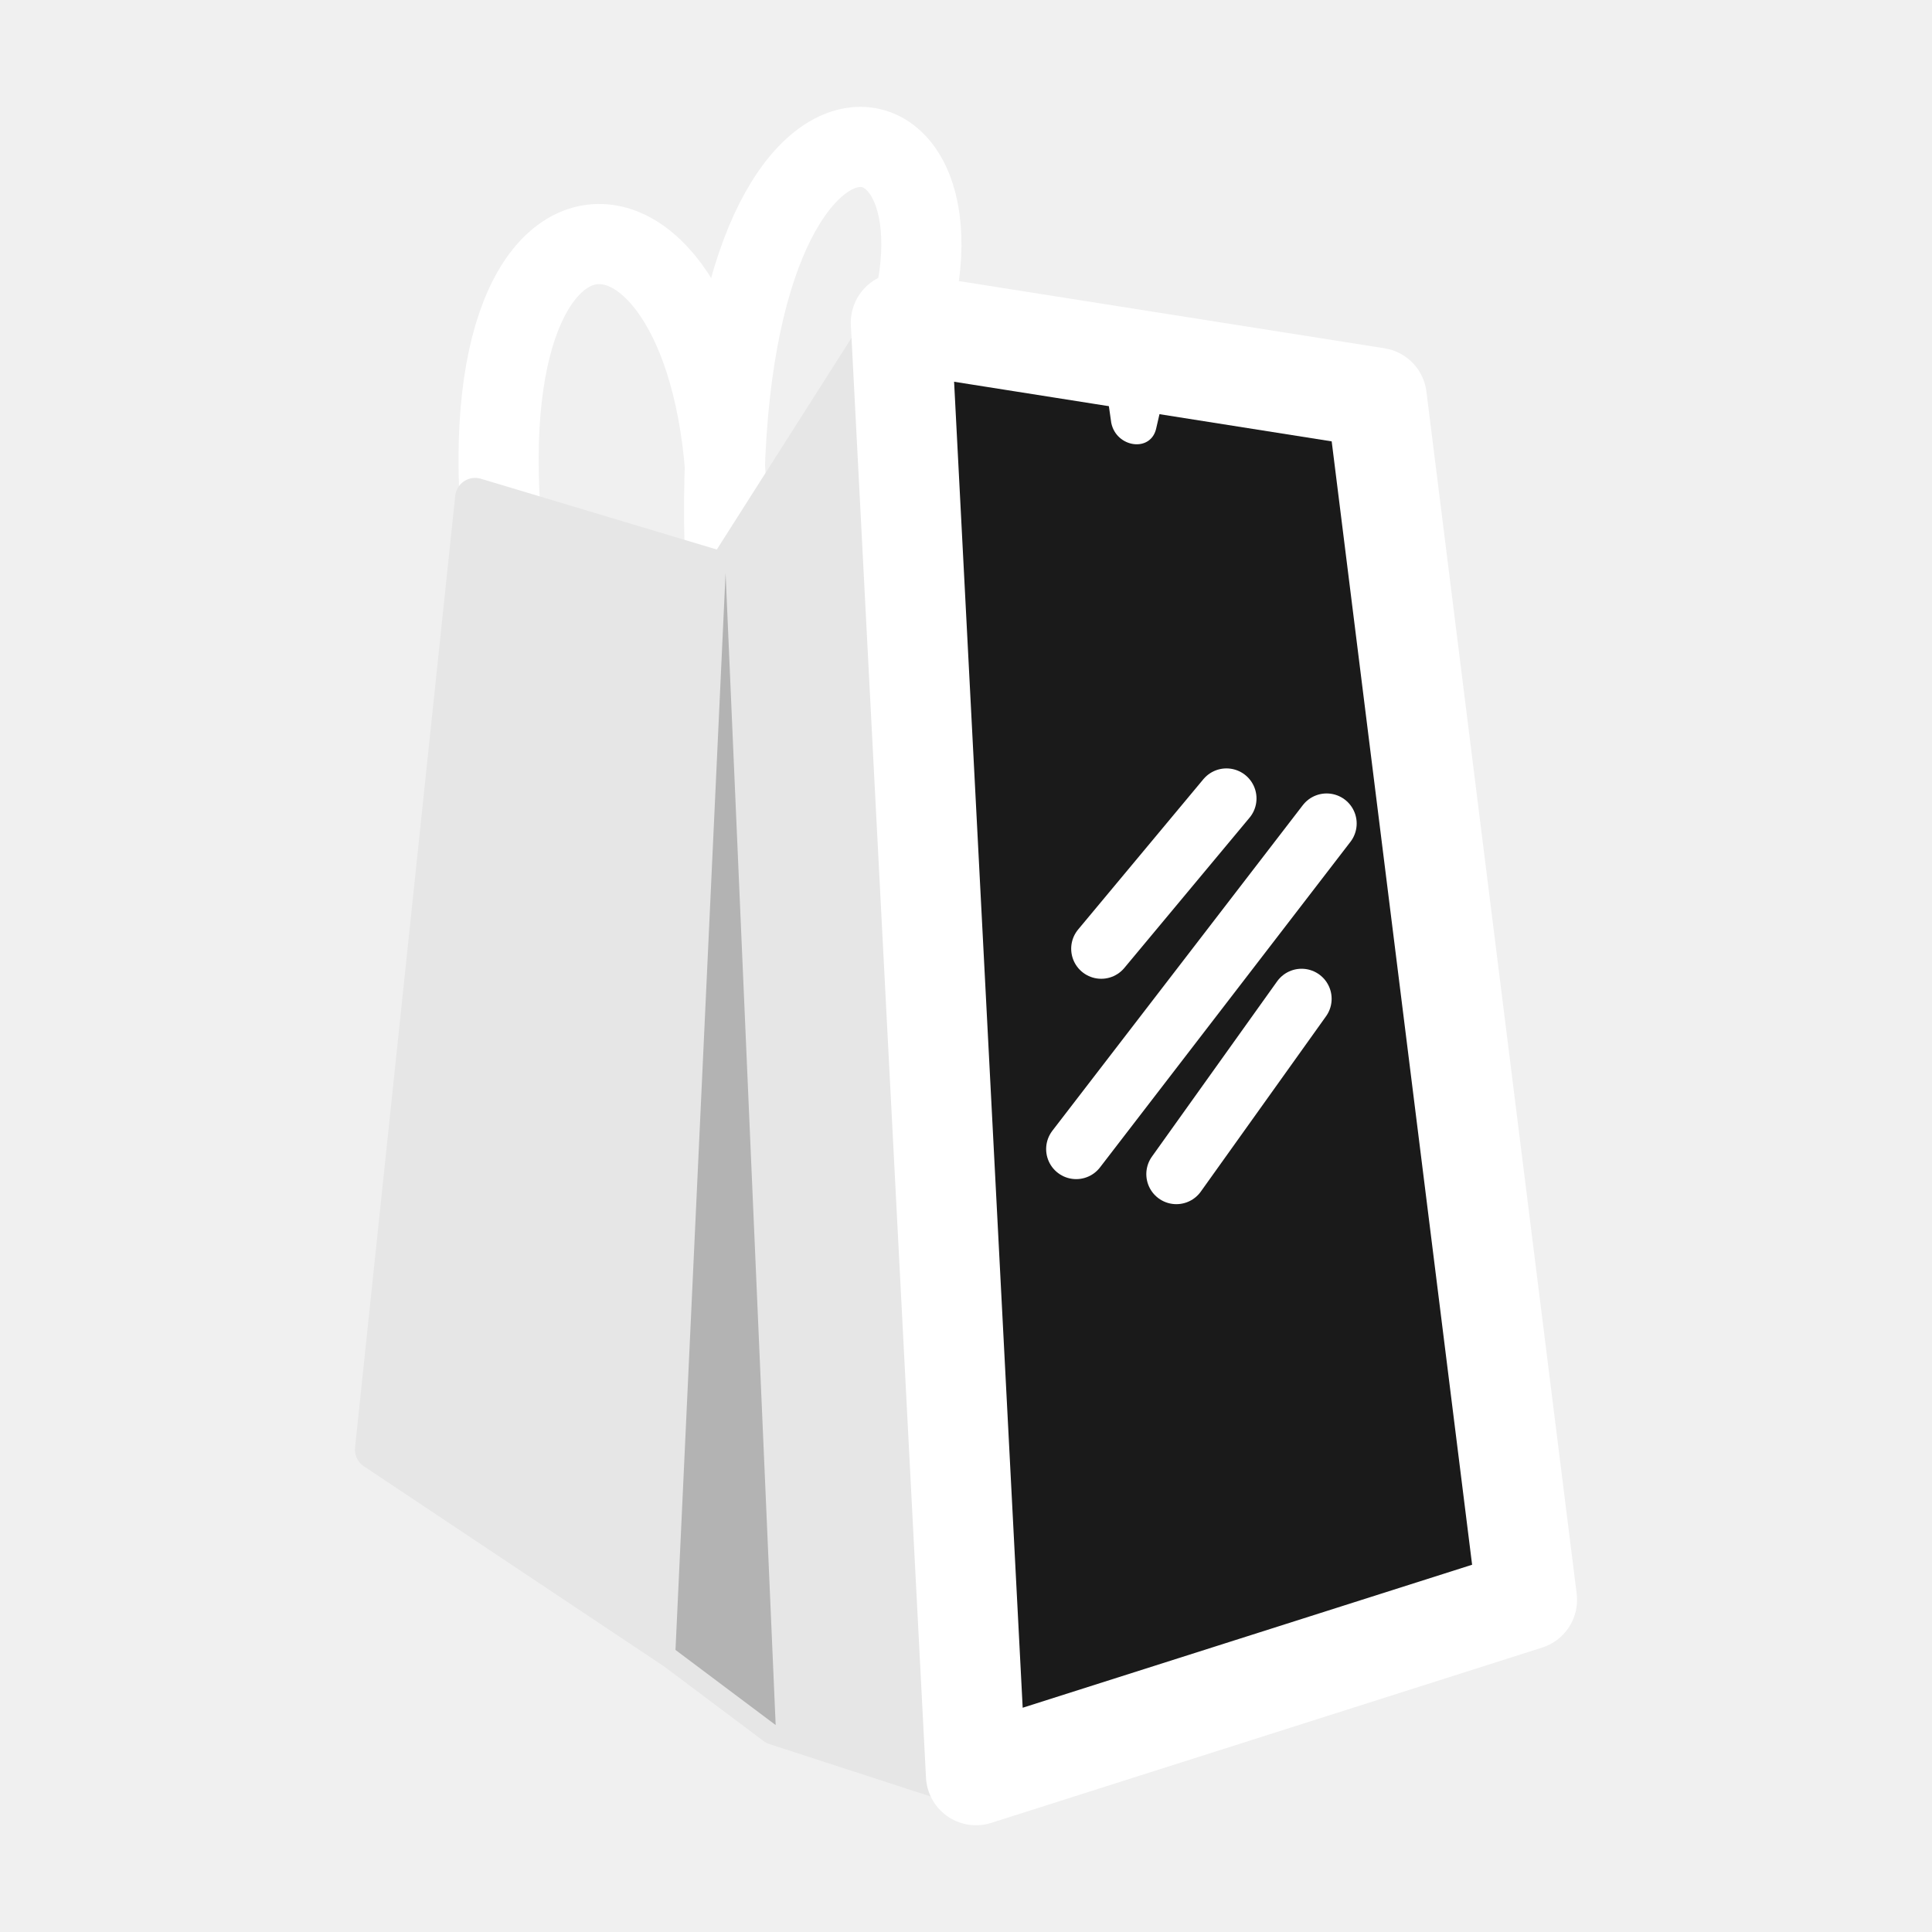
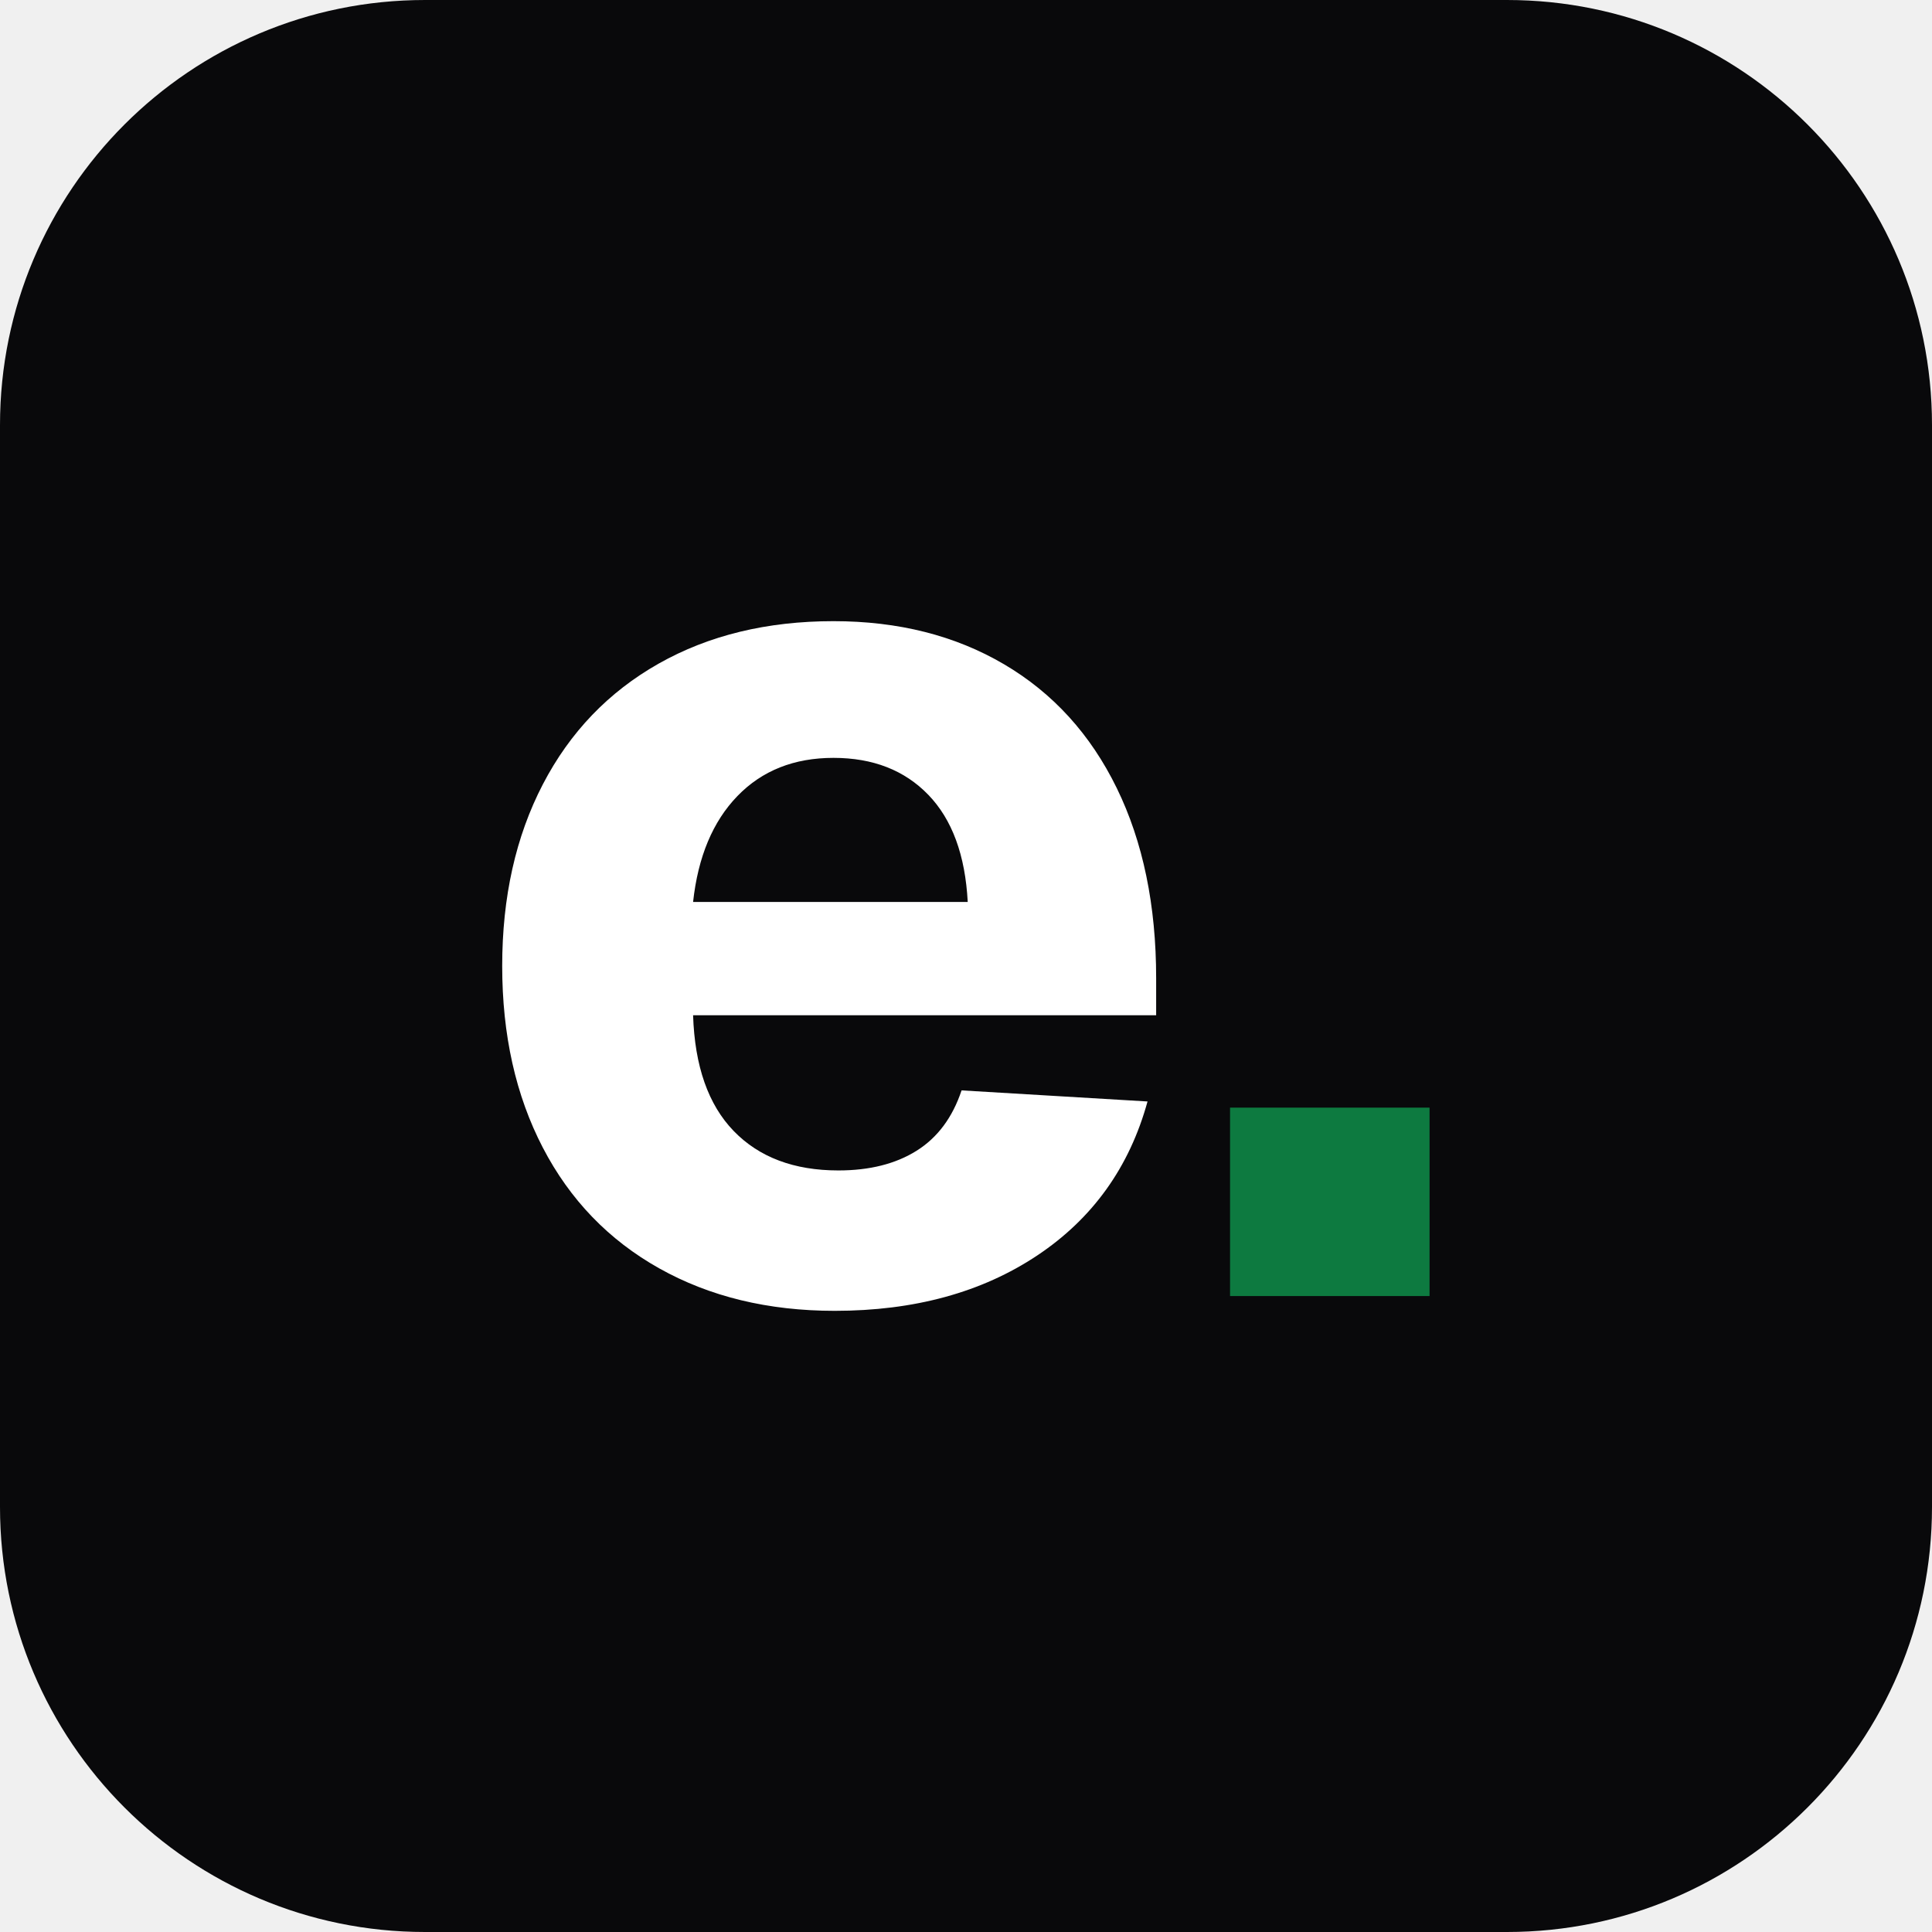
- <svg xmlns="http://www.w3.org/2000/svg" viewBox="65.135 50.585 385.73 385.73" width="385.73" height="385.73">
-   <g transform="translate(10, 0)">
-     <path d="M 155 152 C 150 75, 205 85, 200 165" fill="none" stroke="#FFFFFF" stroke-width="16" stroke-linecap="round" />
-     <path d="M 200 165 C 195 55, 255 65, 235 120" fill="none" stroke="#FFFFFF" stroke-width="16" stroke-linecap="round" />
-     <path d="M 150 150 L 130 340 L 190 380 L 210 395 L 250 408 L 235 110 L 200 165 Z" fill="#E6E6E6" stroke="#E6E6E6" stroke-width="8" stroke-linejoin="round" />
-     <path d="M 200 165 L 190 380 L 210 395 Z" fill="#B3B3B3" />
-     <path d="M 235 115 L 330 130 L 360 370 L 250 405 Z" fill="#1A1A1A" stroke="#FFFFFF" stroke-width="20" stroke-linejoin="round" stroke-linecap="round" />
-     <path d="M 275 121 L 277 135 C 278 140 285 141 286 136 L 289 123 Z" fill="#FFFFFF" />
-     <g stroke="#FFFFFF" stroke-width="12" stroke-linecap="round">
-       <line x1="275" y1="240" x2="300" y2="210" />
-       <line x1="270" y1="280" x2="320" y2="215" />
-       <line x1="290" y1="285" x2="315" y2="250" />
-     </g>
-   </g>
+ <svg xmlns="http://www.w3.org/2000/svg" viewBox="-142.137 -142.188 784.375 784.375" width="784.375" height="784.375">
+   <rect x="-142.137" y="-142.188" width="784.375" height="784.375" rx="172.562" fill="#09090b" />
+   <path d="M61.75 250Q61.75 208 78.25 176.25Q94.75 144.5 125.25 127.25Q155.75 110 196.25 110Q235.75 110 265.5 127.5Q295.25 145 311.25 177.75Q327.25 210.5 327.25 255V270H139.25Q140.25 301 155.75 317Q171.25 333 198.25 333Q217.25 333 230 325Q242.75 317 248.25 300.5L323.75 305Q312.75 345 279 367.5Q245.25 390 196.75 390Q156.25 390 125.5 372.75Q94.75 355.5 78.25 323.75Q61.75 292 61.75 250ZM196.25 165.5Q172.25 165.5 157.25 181Q142.25 196.5 139.25 224H250.75Q249.25 195.5 234.75 180.5Q220.25 165.5 196.25 165.5Z" fill="#ffffff" />
+   <path d="M357.25 307.5H438.25V384H357.25Z" fill="#0d7a40" />
</svg>
